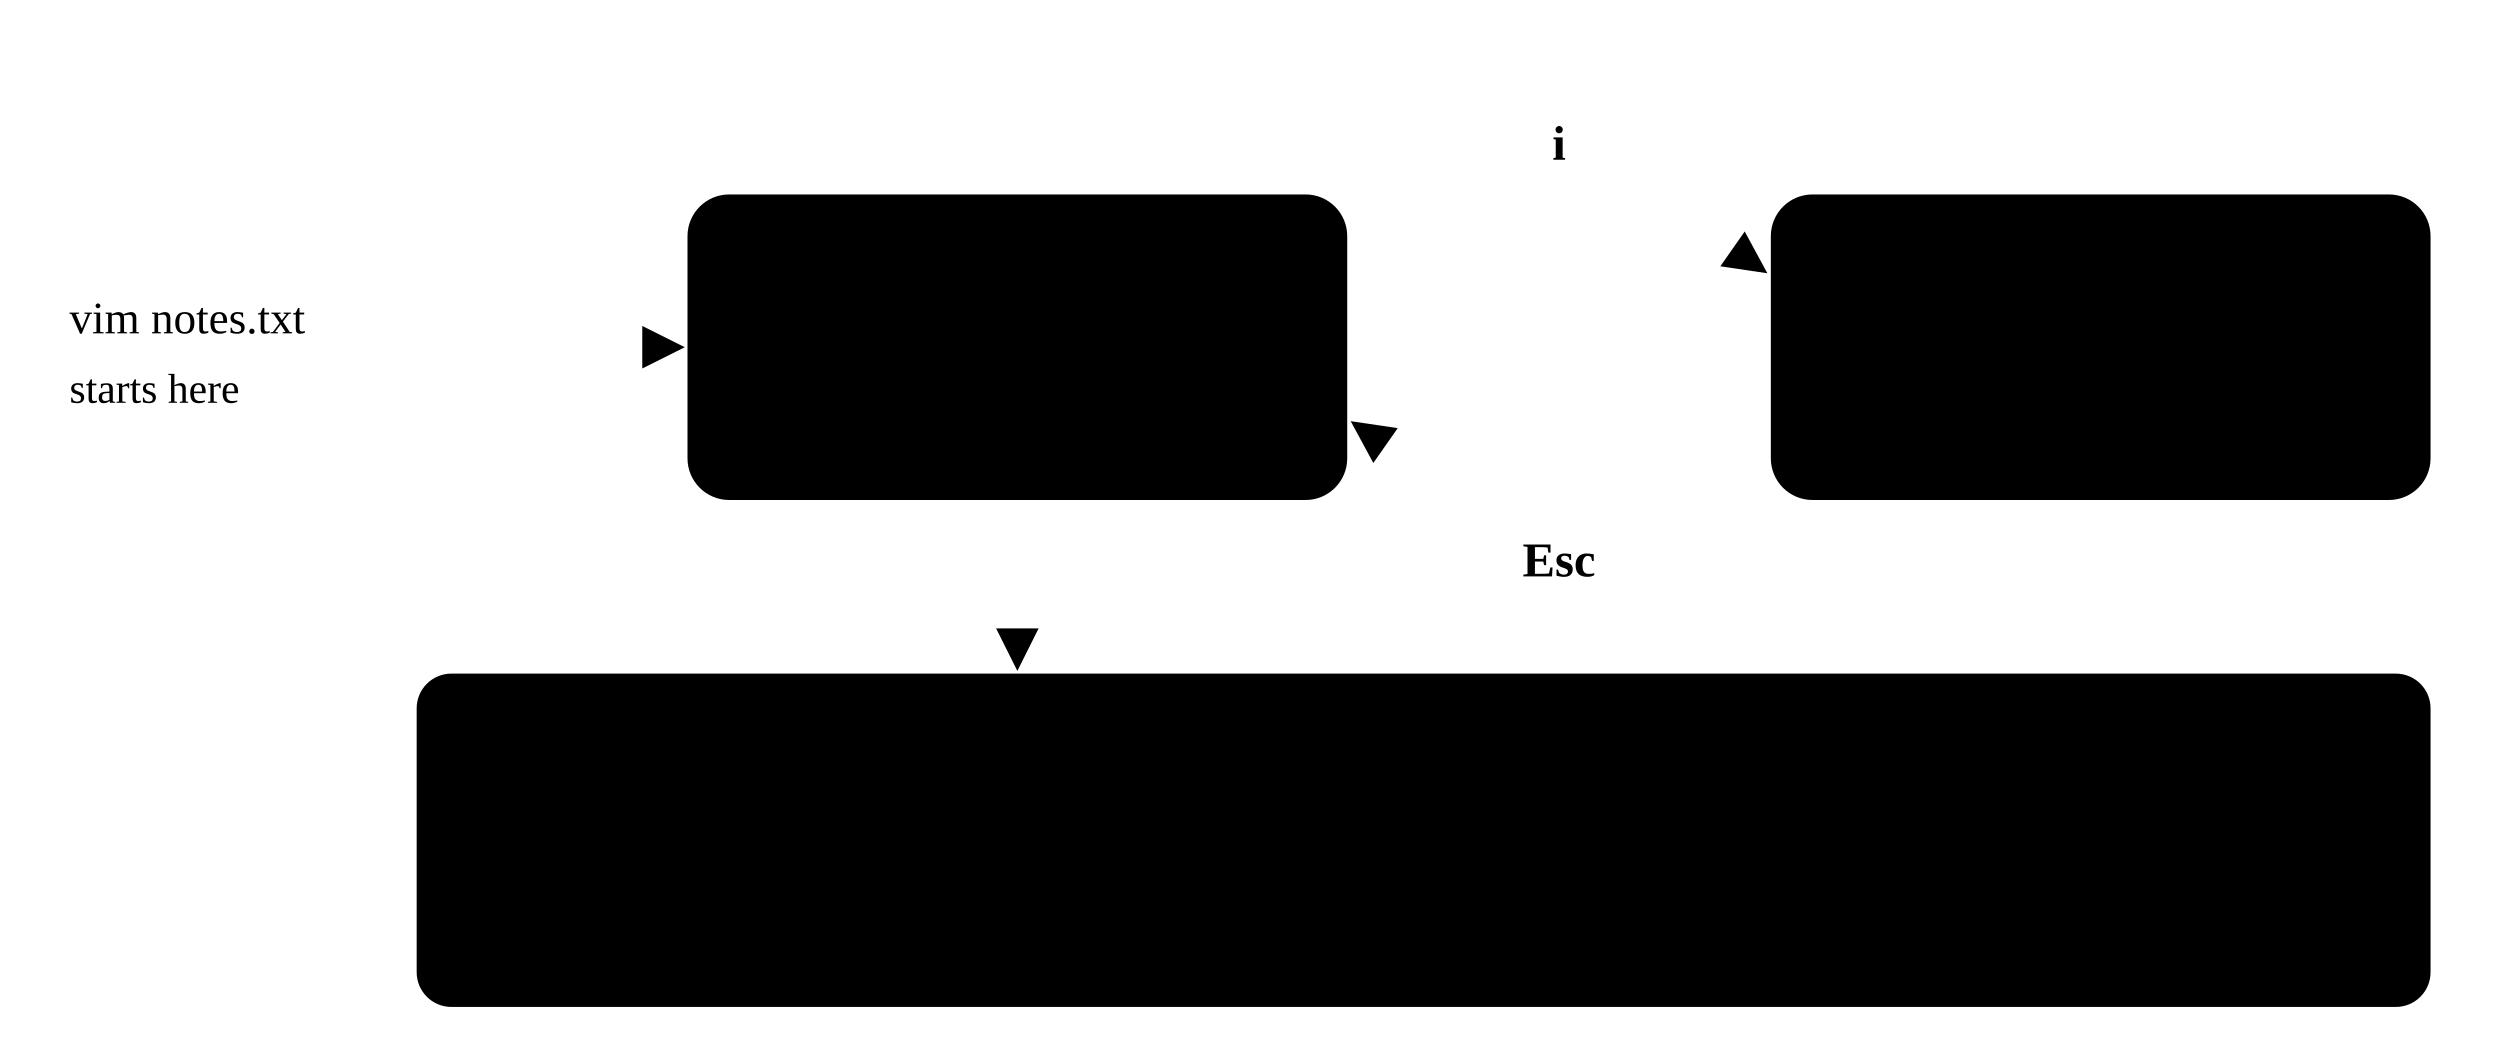
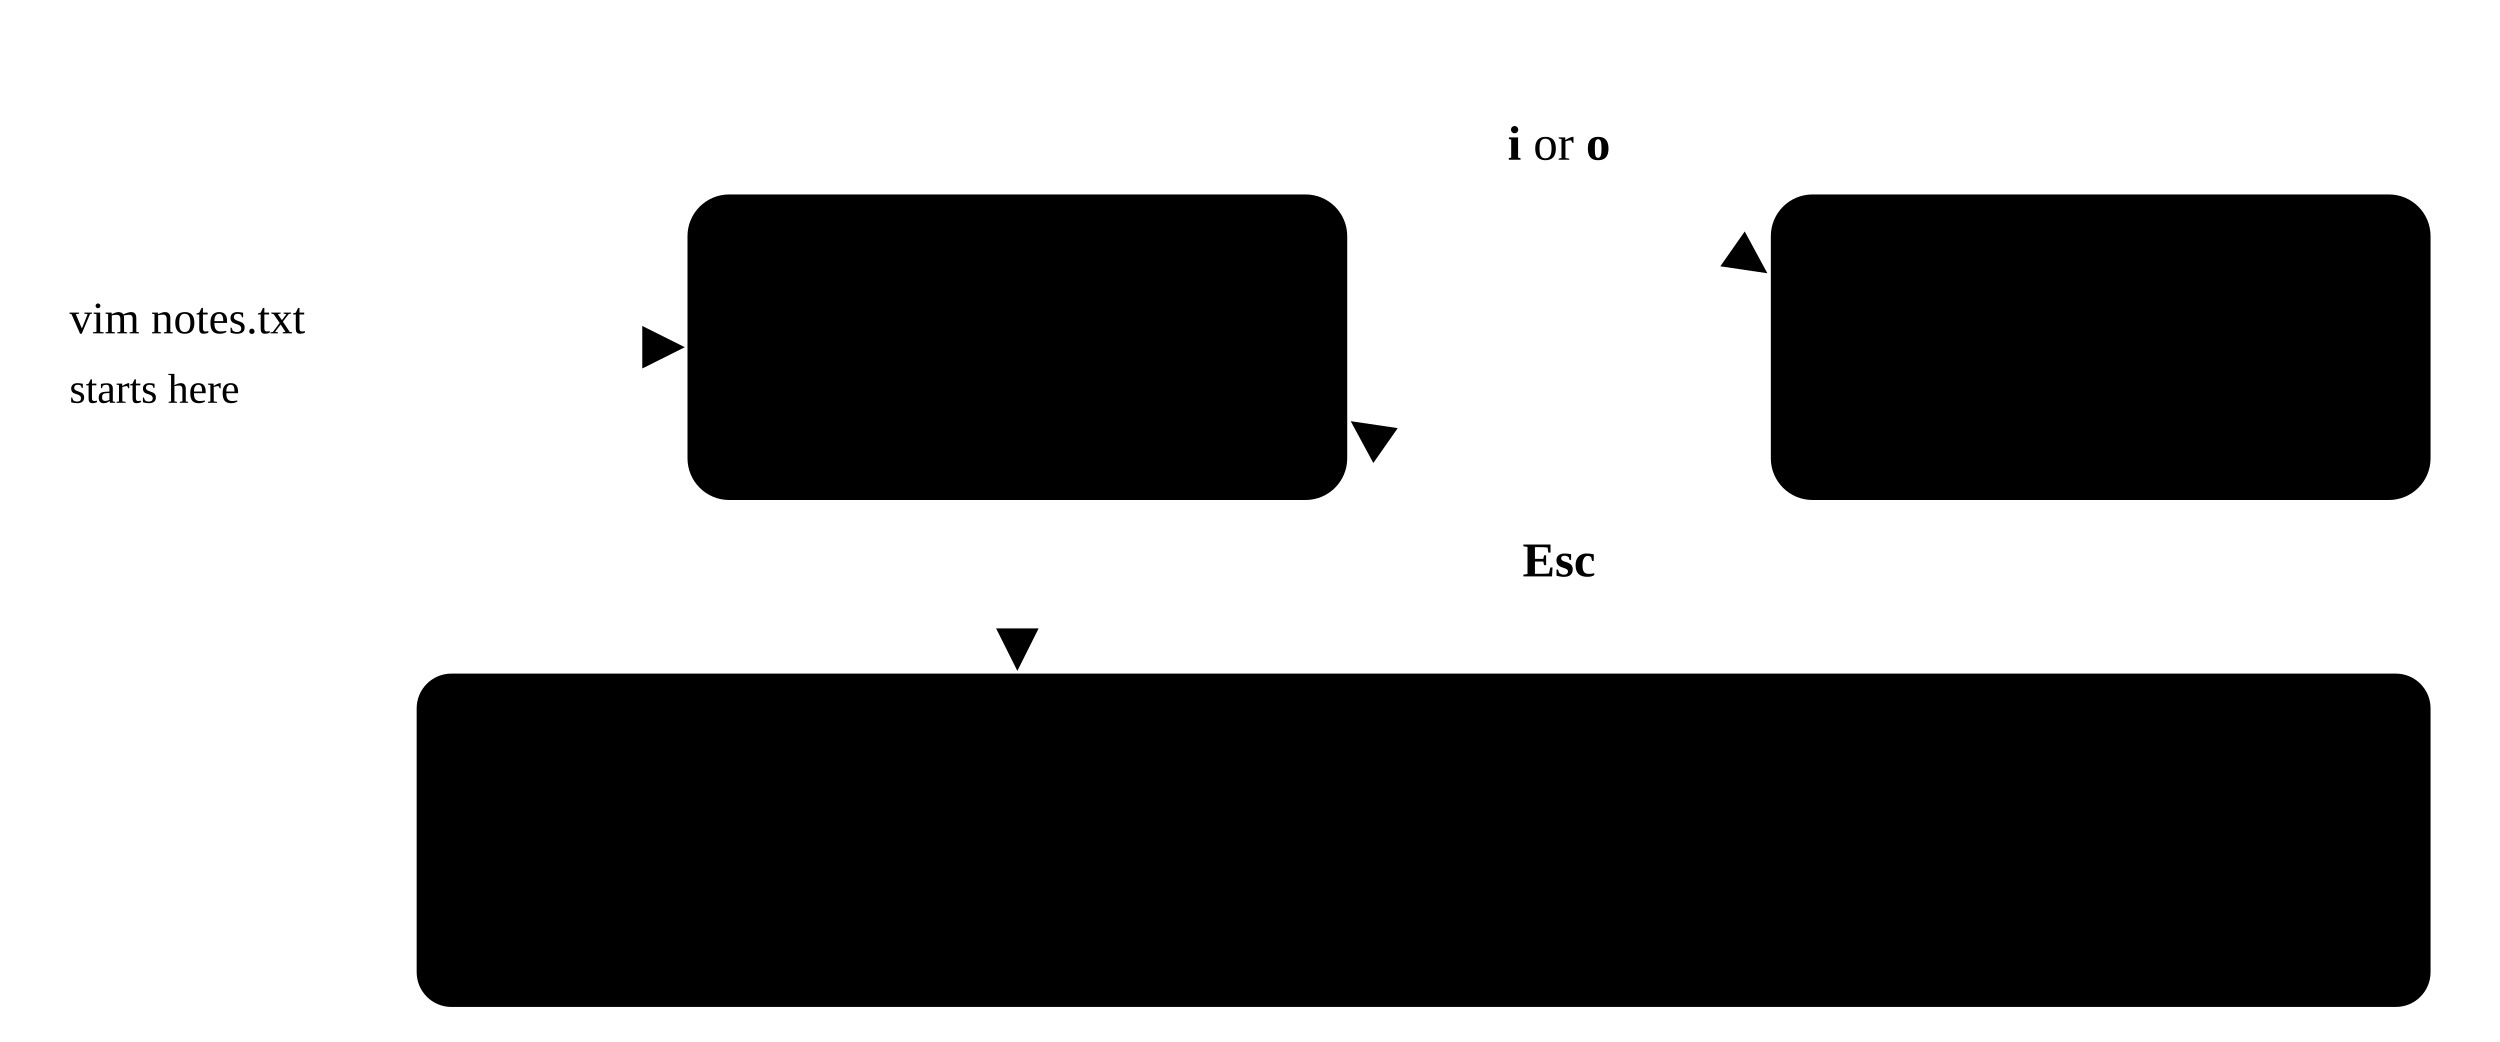
<svg xmlns="http://www.w3.org/2000/svg" viewBox="0 0 720 300" role="img" aria-labelledby="vim-modes-title">
  <defs>
    <marker id="vim-modes-arrow" viewBox="0 0 10 10" refX="9" refY="5" markerWidth="7" markerHeight="7" orient="auto-start-reverse">
      <path d="M0,0 L10,5 L0,10 z" class="fill-muted" />
    </marker>
  </defs>
  <text x="20" y="96" font-size="13" class="mono">vim notes.txt</text>
  <text x="20" y="116" font-size="12" class="fill-muted">starts here</text>
  <line x1="130" y1="100" x2="196" y2="100" class="stroke-muted" stroke-width="1.75" marker-end="url(#vim-modes-arrow)" />
  <rect x="198" y="56" width="190" height="88" rx="12" class="fill-surface stroke-ink" stroke-width="1.5" />
  <text x="293" y="92" font-size="16" font-weight="700" text-anchor="middle">Normal mode</text>
  <text x="293" y="114" font-size="13" text-anchor="middle" class="fill-muted">keys are commands</text>
  <rect x="510" y="56" width="190" height="88" rx="12" class="fill-surface stroke-ink" stroke-width="1.5" />
  <text x="605" y="92" font-size="16" font-weight="700" text-anchor="middle">Insert mode</text>
  <text x="605" y="114" font-size="13" text-anchor="middle" class="fill-muted">keys type text</text>
  <path d="M388,78 C430,50 468,50 508,78" fill="none" class="stroke-muted" stroke-width="1.75" marker-end="url(#vim-modes-arrow)" />
-   <text x="449" y="46" font-size="14" font-weight="700" text-anchor="middle" class="mono">i</text>
+   <text x="449" y="46" font-size="14" font-weight="700" text-anchor="middle" class="mono">i <tspan font-weight="400" class="fill-muted">or</tspan> o</text>
  <path d="M510,122 C468,150 430,150 390,122" fill="none" class="stroke-muted" stroke-width="1.75" marker-end="url(#vim-modes-arrow)" />
  <text x="449" y="166" font-size="14" font-weight="700" text-anchor="middle" class="mono">Esc</text>
  <line x1="293" y1="144" x2="293" y2="192" class="stroke-muted" stroke-width="1.75" marker-end="url(#vim-modes-arrow)" />
  <rect x="120" y="194" width="580" height="96" rx="10" class="fill-surface stroke-line" />
  <text x="136" y="216" font-size="12" font-weight="700" letter-spacing="1" class="fill-muted">TO QUIT, FROM NORMAL MODE (then Enter)</text>
  <g font-size="13">
    <text x="136" y="240" font-weight="700" class="mono">:wq</text>
    <text x="196" y="240">save and quit</text>
    <text x="136" y="260" font-weight="700" class="mono">:q!</text>
    <text x="196" y="260">quit without saving</text>
    <text x="136" y="280" font-weight="700" class="mono">:cq</text>
    <text x="196" y="280">quit with an error: the tool that opened vim (e.g., <tspan class="mono">git commit</tspan>) stops</text>
  </g>
</svg>
